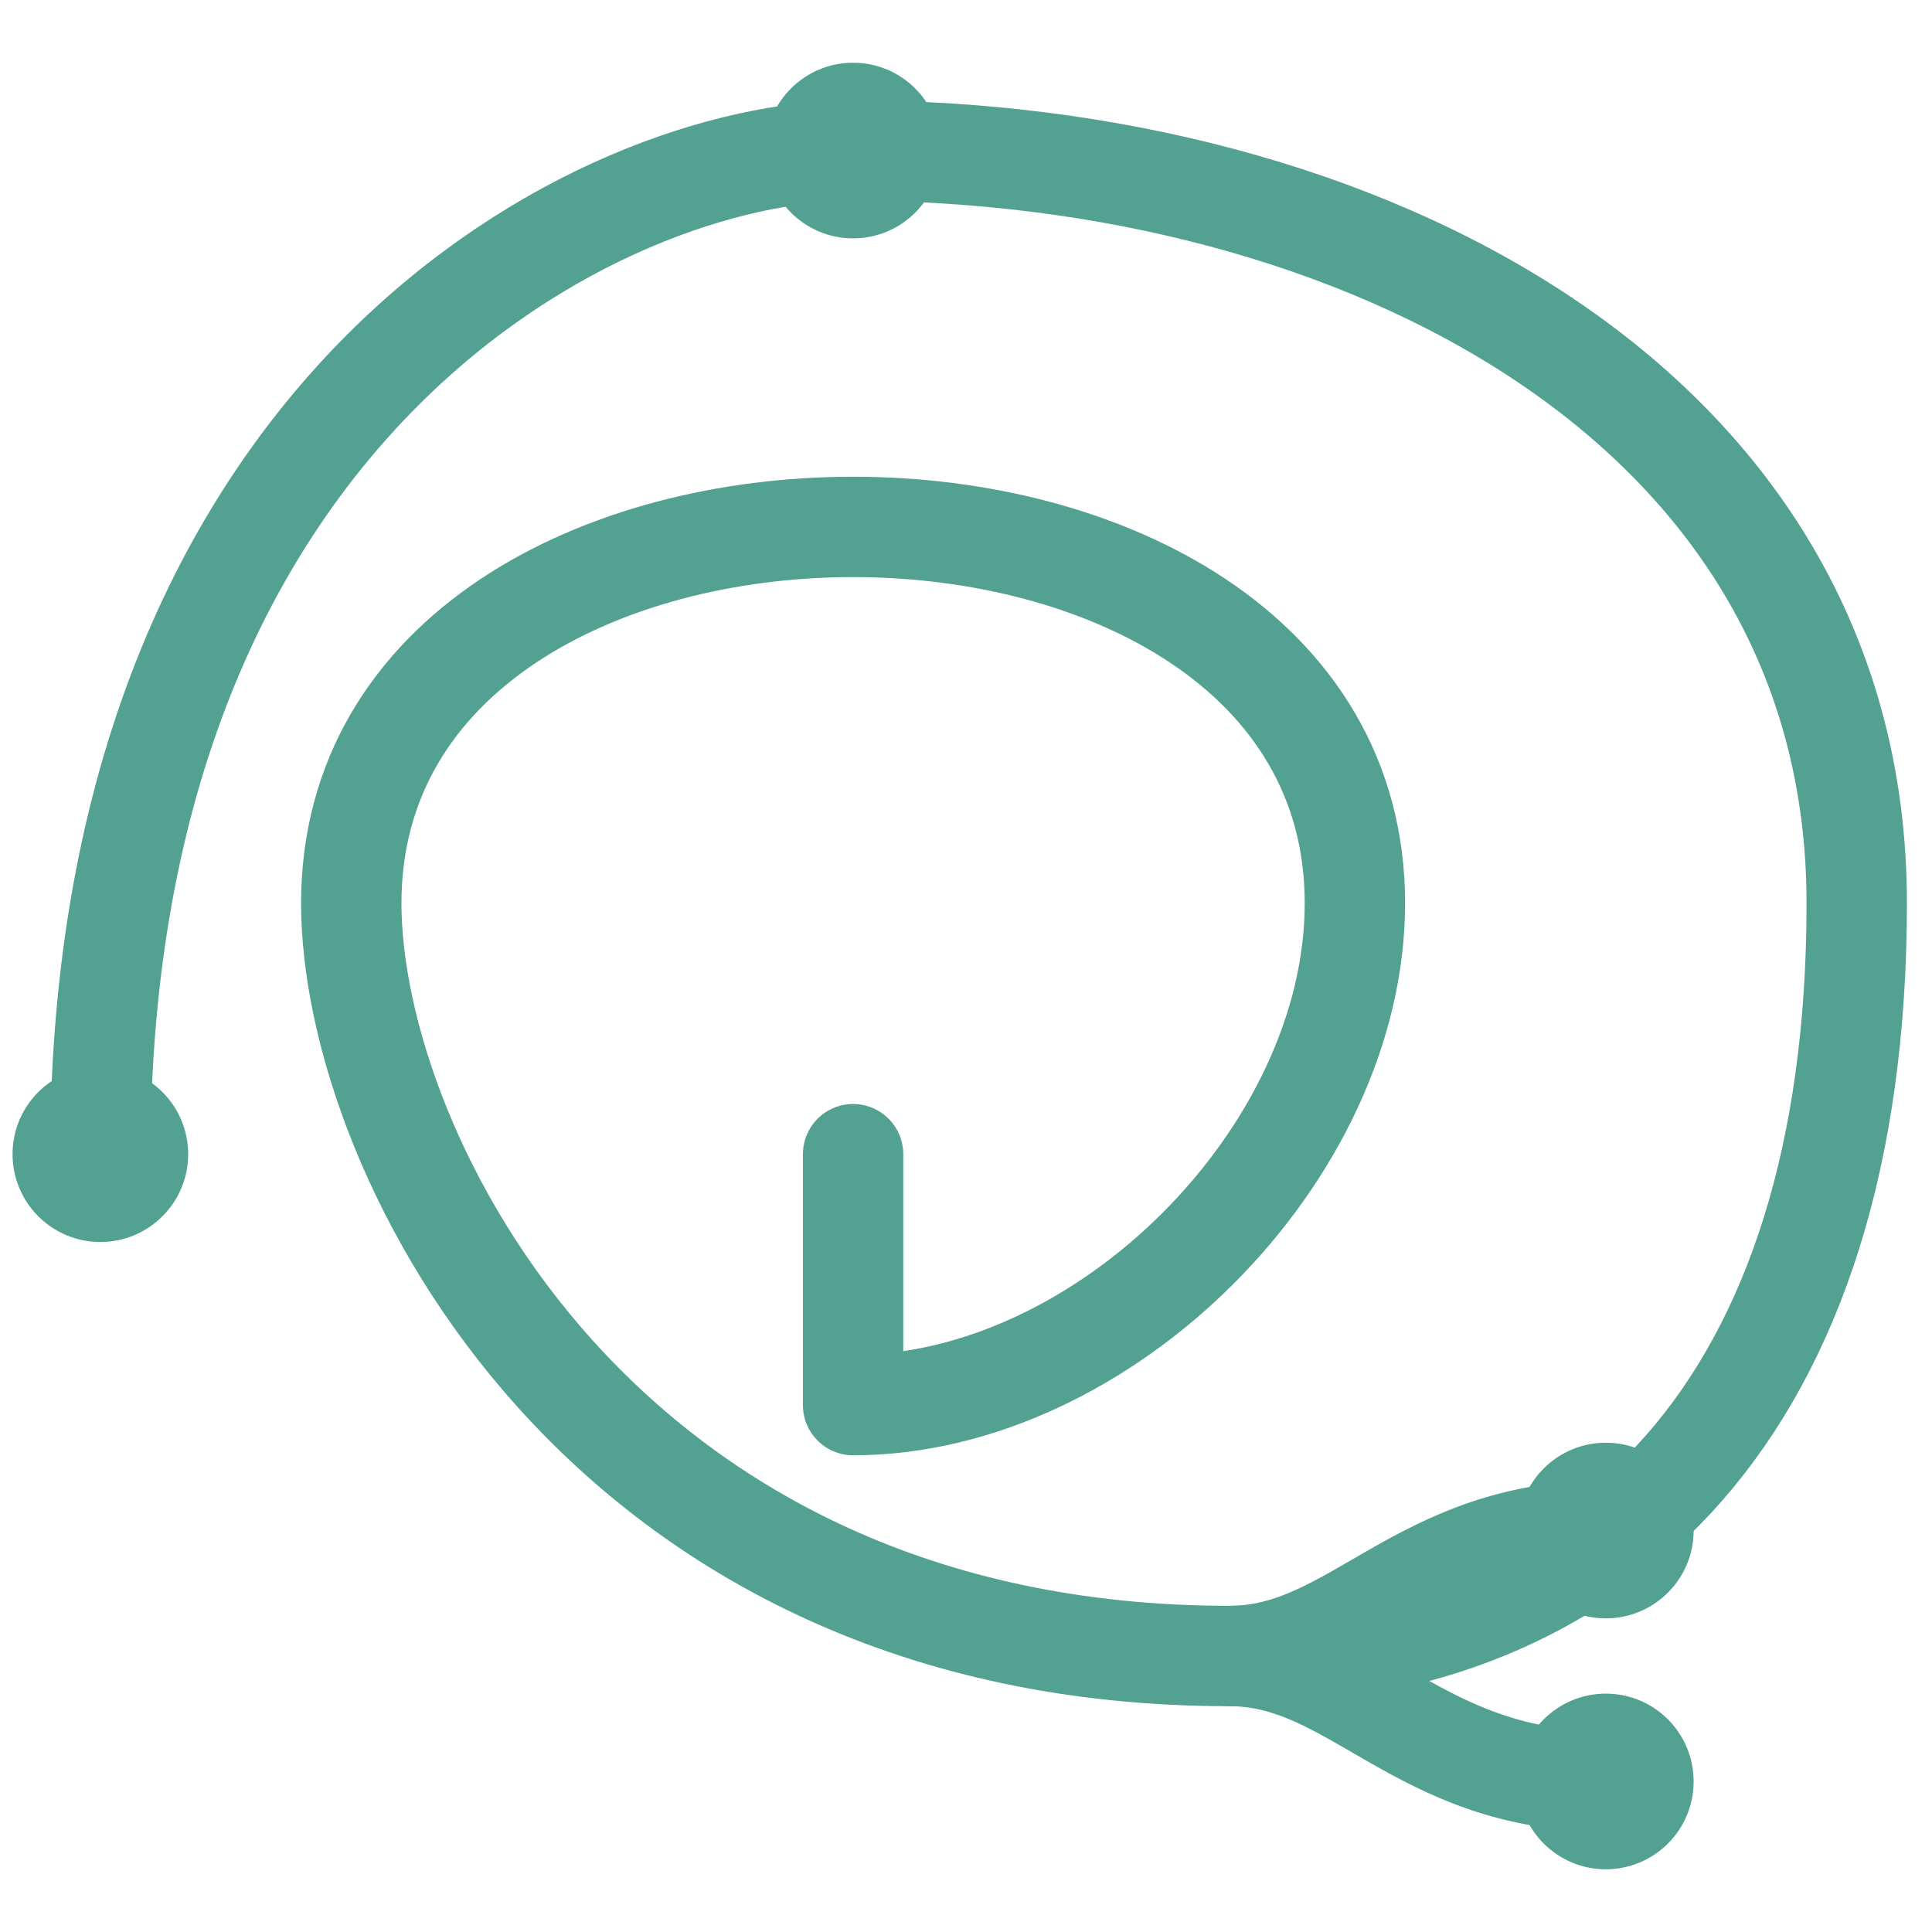
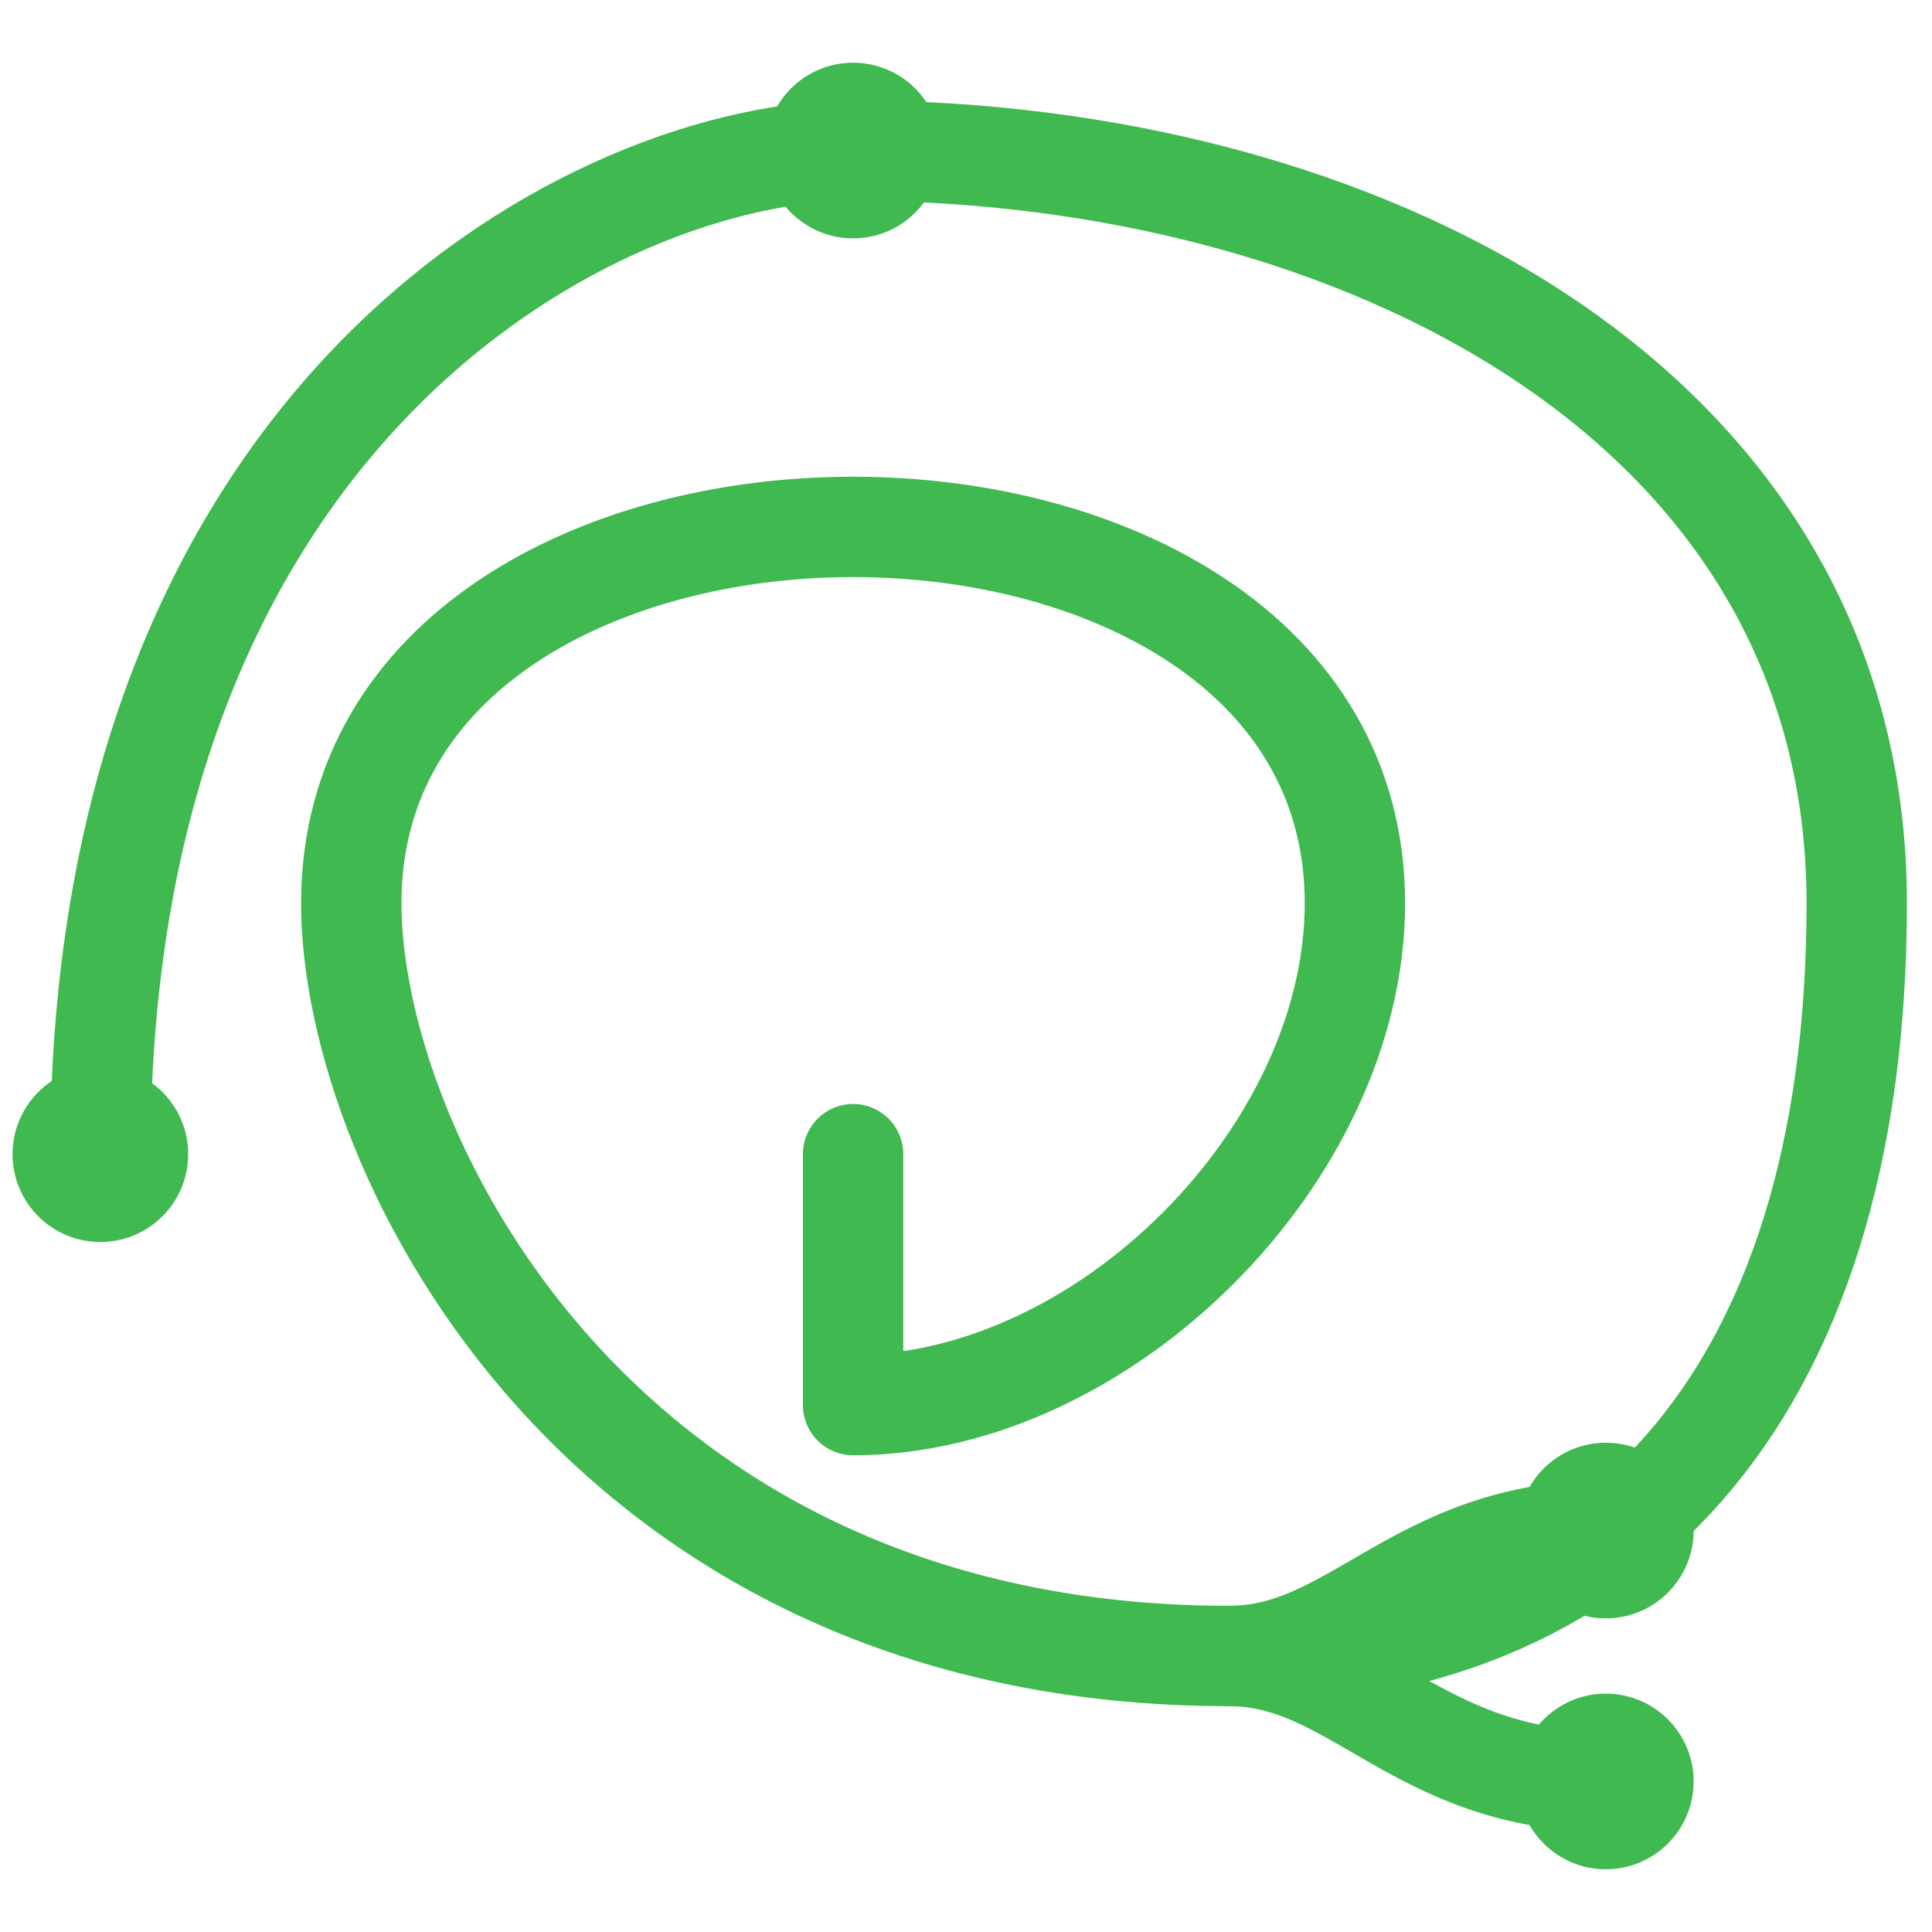
<svg xmlns="http://www.w3.org/2000/svg" viewBox="16 4 77 77" fill="none">
-   <g stroke="#52a191" stroke-width="4" stroke-linecap="round" stroke-linejoin="round">
+   <g stroke="#3fb950" stroke-width="4" stroke-linecap="round" stroke-linejoin="round">
    <path d="M20 50 C20 20 40 10 50 10 C70 10 90 20 90 40 C90 60 80 70 65 70 C40 70 30 50 30 40 C30 30 40 25 50 25 C60 25 70 30 70 40 C70 50 60 60 50 60 L50 50" />
    <path d="M65 70 C70 70 72.5 65 80 65 M65 70 C70 70 72.5 75 80 75" />
  </g>
-   <g fill="#52a191">
+   <g fill="#3fb950">
    <circle cx="20" cy="50" r="3.5" />
    <circle cx="50" cy="10" r="3.5" />
    <circle cx="80" cy="65" r="3.5" />
    <circle cx="80" cy="75" r="3.5" />
  </g>
</svg>
